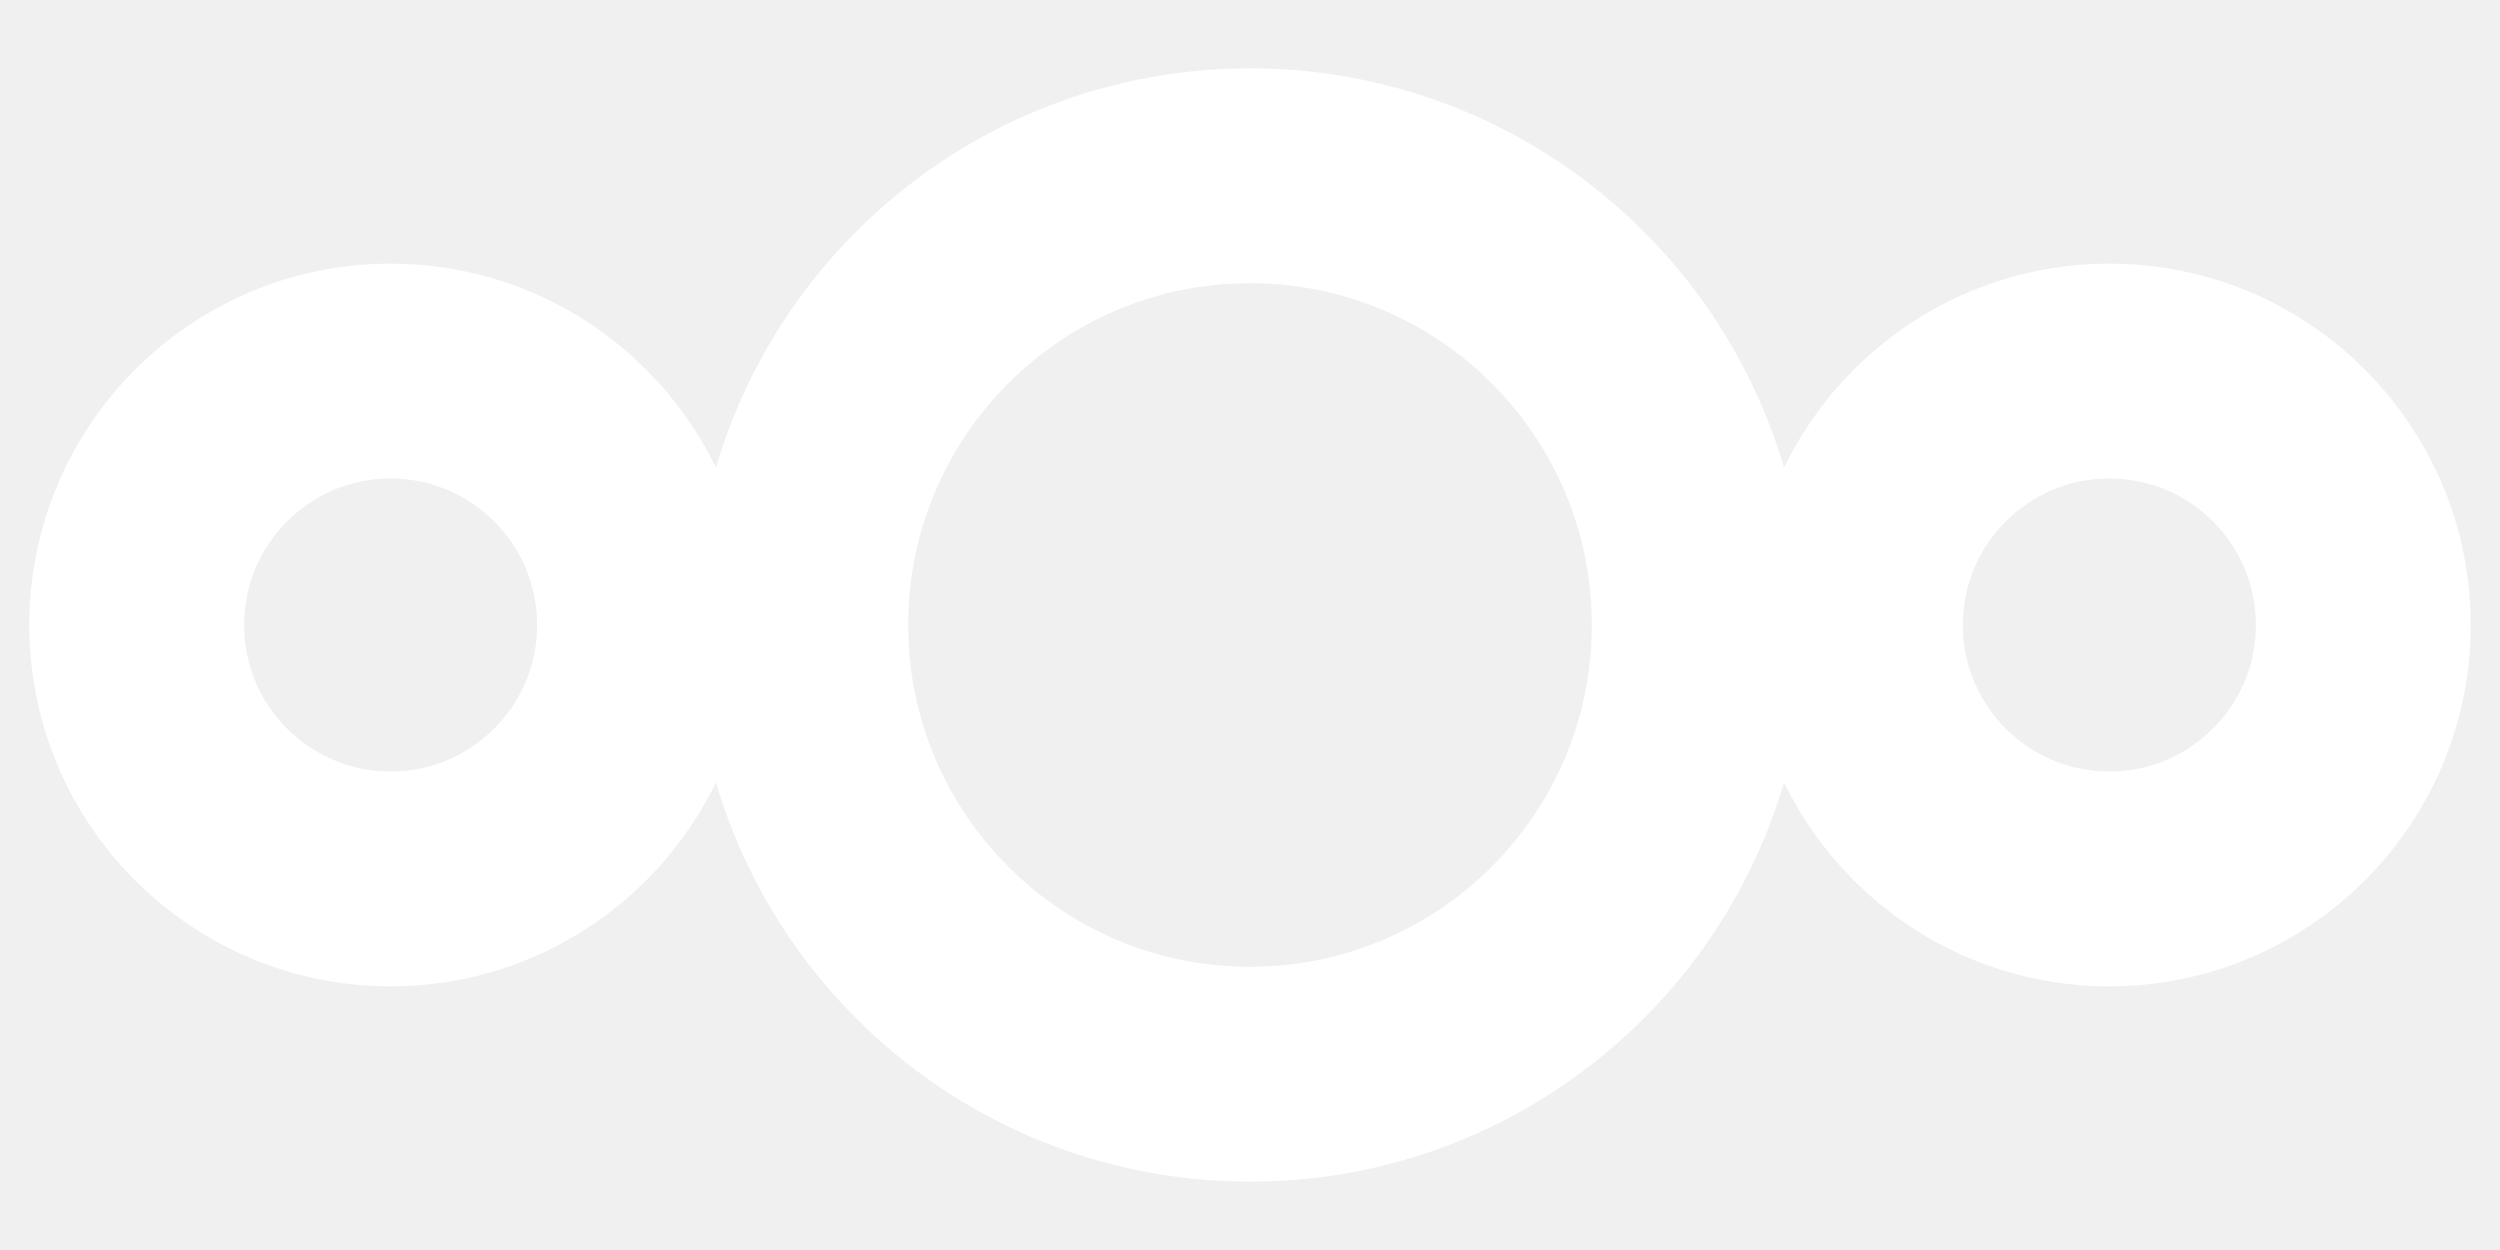
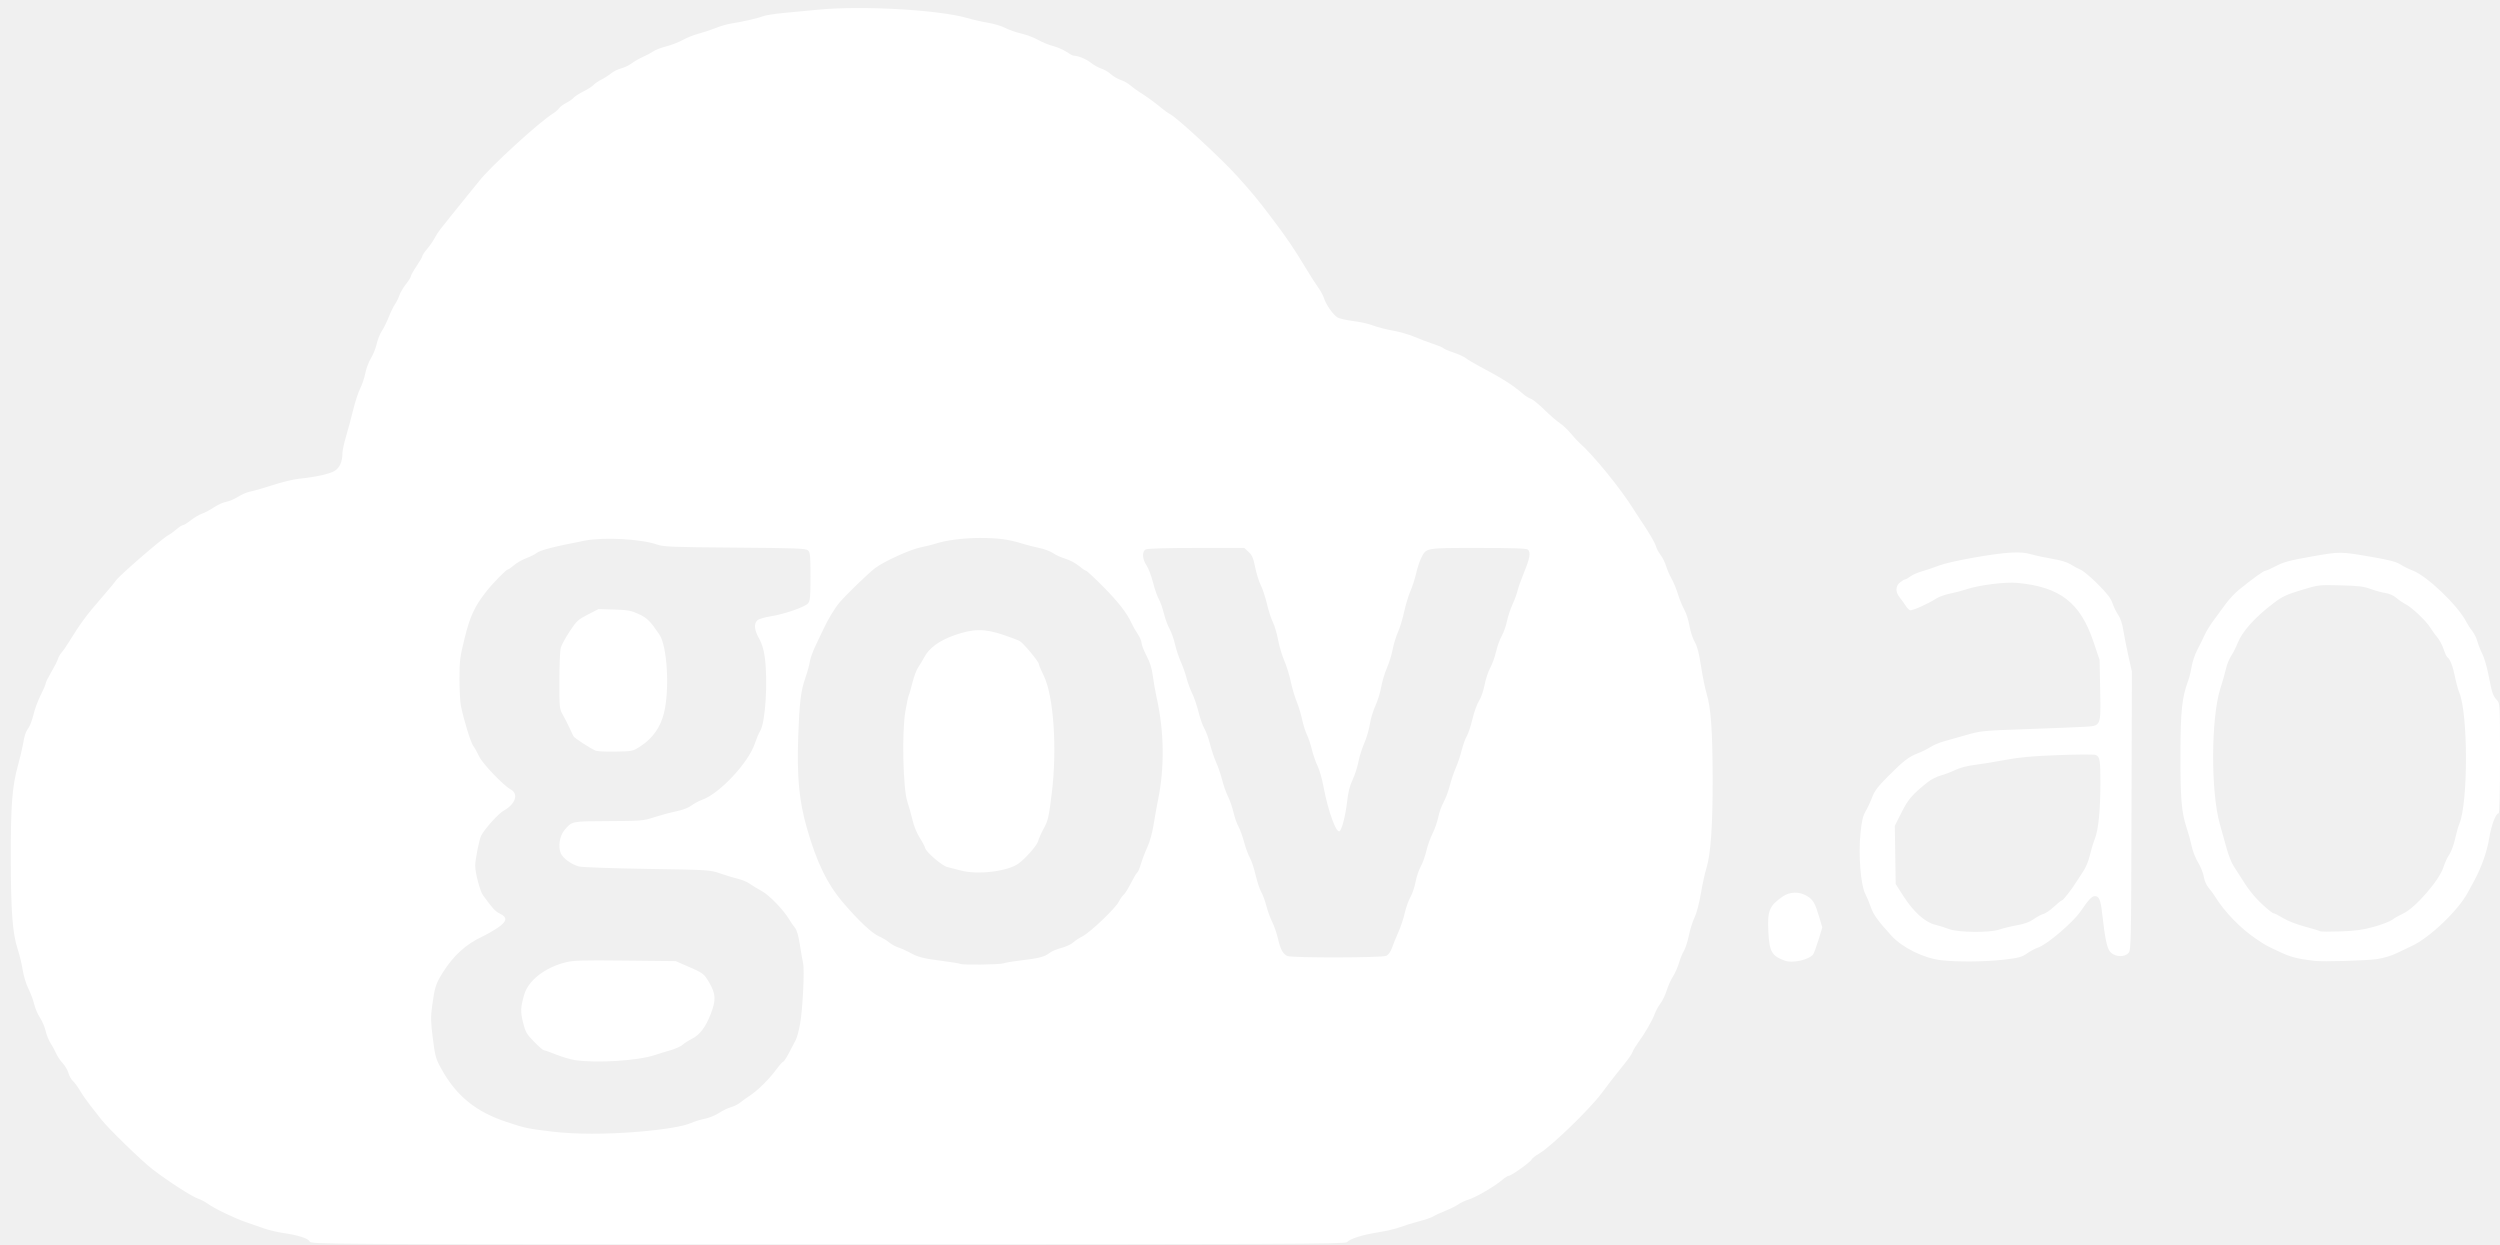
- <svg xmlns="http://www.w3.org/2000/svg" width="256" height="128" version="1.1" viewBox="0 0 256 128">
-   <g fill="none" stroke-width="22">
-     <circle cx="40" cy="64" r="26" stroke="#fff" fill="none" />
-     <circle cx="216" cy="64" r="26" stroke="#fff" fill="none" />
-     <circle cx="128" cy="64" r="46" stroke="#fff" fill="none" />
-   </g>
+ <svg xmlns="http://www.w3.org/2000/svg" viewBox="0 0 1752 872" width="1752" height="872">
+   <path d="M217.01,870.02C215.80,867.77 209.18,865.66 198.13,864.03C194.08,863.44 188.23,862.03 185.13,860.91C182.04,859.80 176.35,857.83 172.50,856.53C164.60,853.89 150.02,846.85 145.50,843.50C143.85,842.28 141.00,840.78 139.18,840.16C134.58,838.63 119.05,828.66 106.98,819.50C99.66,813.95 75.60,790.56 70.96,784.50C68.86,781.75 65.34,777.25 63.14,774.50C60.94,771.75 57.81,767.25 56.19,764.50C54.57,761.75 52.29,758.64 51.12,757.59C49.95,756.54 48.56,754.07 48.02,752.09C47.49,750.12 45.63,746.94 43.89,745.03C42.14,743.13 40.08,740.04 39.30,738.17C38.52,736.30 36.80,733.14 35.49,731.14C34.17,729.14 32.60,725.26 31.99,722.53C31.39,719.79 29.61,715.61 28.04,713.24C26.47,710.87 24.63,706.59 23.95,703.72C23.28,700.85 21.45,695.94 19.88,692.82C18.32,689.69 16.53,683.84 15.92,679.82C15.30,675.79 13.69,669.12 12.34,665.00C8.76,654.02 7.61,638.68 7.56,601.00C7.51,564.25 8.54,551.00 12.56,536.50C13.94,531.55 15.48,525.09 15.99,522.15C17.24,515.01 17.92,512.99 20.12,509.86C21.14,508.41 22.67,504.21 23.53,500.54C24.38,496.86 26.64,490.79 28.54,487.06C30.44,483.32 32.00,479.67 32.00,478.94C32.00,478.22 33.76,474.67 35.90,471.06C38.05,467.45 40.13,463.38 40.52,462.00C40.91,460.62 42.04,458.60 43.02,457.50C44.01,456.40 46.09,453.44 47.66,450.91C56.78,436.21 60.32,431.41 71.87,418.13C76.48,412.83 80.75,407.69 81.37,406.70C83.36,403.52 113.74,377.24 118.00,375.01C119.38,374.29 121.98,372.42 123.78,370.85C125.59,369.28 127.62,368.00 128.28,367.99C128.95,367.98 131.45,366.43 133.82,364.54C136.20,362.65 139.70,360.59 141.60,359.97C143.50,359.34 147.24,357.36 149.91,355.56C152.57,353.77 156.42,352.03 158.46,351.70C160.50,351.37 164.27,349.76 166.84,348.13C169.40,346.49 173.30,344.84 175.50,344.46C177.70,344.07 184.70,342.06 191.05,339.98C197.41,337.90 205.73,335.88 209.55,335.50C221.33,334.30 231.00,332.16 234.55,329.97C238.11,327.77 239.98,323.43 239.99,317.36C240.00,315.64 241.13,310.46 242.50,305.86C243.88,301.26 246.13,292.87 247.51,287.21C248.89,281.55 251.11,274.80 252.43,272.21C253.76,269.62 255.37,264.80 256.02,261.50C256.66,258.20 258.44,253.47 259.98,251.00C261.51,248.53 263.32,244.03 263.99,241.00C264.67,237.97 266.29,233.90 267.60,231.95C268.91,230.01 271.08,225.63 272.41,222.22C273.75,218.82 275.71,214.79 276.78,213.27C277.85,211.75 279.24,208.93 279.87,207.00C280.50,205.07 282.59,201.52 284.51,199.11C286.43,196.69 288.00,194.17 288.00,193.49C288.00,192.82 289.80,189.62 292.00,186.38C294.20,183.15 296.00,180.02 296.00,179.43C296.00,178.84 297.51,176.59 299.35,174.43C301.20,172.27 303.51,168.93 304.49,167.00C305.48,165.07 307.38,162.15 308.73,160.50C310.07,158.85 313.50,154.54 316.34,150.93C319.18,147.31 324.20,141.09 327.50,137.10C330.80,133.12 334.62,128.41 336.00,126.64C343.53,116.93 377.90,85.51 387.45,79.61C389.13,78.58 391.09,76.88 391.82,75.85C392.54,74.82 394.82,73.11 396.88,72.06C398.95,71.01 401.25,69.40 402.01,68.49C402.76,67.58 405.91,65.56 409.00,64.00C412.09,62.44 415.24,60.42 415.99,59.51C416.75,58.60 419.20,56.93 421.43,55.79C423.67,54.66 426.76,52.68 428.30,51.39C429.83,50.10 432.98,48.55 435.30,47.93C437.61,47.32 440.97,45.70 442.77,44.34C444.56,42.98 448.16,40.93 450.77,39.78C453.37,38.63 456.62,36.88 458.00,35.90C459.38,34.91 463.43,33.37 467.00,32.47C470.57,31.57 475.75,29.56 478.50,28.00C481.25,26.44 486.20,24.47 489.50,23.62C492.80,22.77 498.20,20.98 501.50,19.65C504.80,18.32 509.52,16.92 512.00,16.55C519.65,15.41 531.35,12.75 534.50,11.44C536.15,10.75 542.67,9.70 549.00,9.10C555.33,8.50 566.35,7.45 573.50,6.77C604.16,3.85 657.61,6.83 677.64,12.59C682.11,13.87 688.86,15.40 692.64,15.99C696.41,16.58 701.68,18.17 704.34,19.53C707.00,20.89 712.14,22.69 715.76,23.53C719.38,24.36 724.63,26.35 727.42,27.94C730.22,29.53 734.98,31.48 738.00,32.26C741.02,33.05 745.25,34.89 747.39,36.35C749.53,37.81 751.78,39.00 752.39,39.01C755.50,39.02 761.17,41.35 764.45,43.96C766.48,45.57 769.79,47.42 771.82,48.06C773.84,48.71 776.85,50.48 778.50,52.00C780.15,53.52 783.20,55.30 785.28,55.97C787.35,56.63 790.47,58.37 792.19,59.84C793.92,61.30 796.78,63.40 798.54,64.50C803.50,67.60 809.82,72.19 813.84,75.61C815.85,77.32 818.70,79.34 820.17,80.11C825.14,82.69 856.42,111.65 867.18,123.62C878.05,135.72 880.56,138.76 890.64,152.00C901.17,165.83 906.75,174.00 914.86,187.50C918.17,193.00 922.20,199.30 923.81,201.50C925.43,203.70 927.28,207.15 927.93,209.17C929.34,213.60 934.11,220.37 937.23,222.41C938.48,223.22 943.46,224.38 948.30,224.98C953.14,225.58 959.44,226.99 962.30,228.12C965.16,229.25 971.33,230.85 976.00,231.66C980.67,232.48 987.42,234.41 991.00,235.95C994.58,237.50 1000.53,239.75 1004.24,240.96C1007.95,242.17 1011.21,243.54 1011.50,244.00C1011.79,244.46 1014.92,245.81 1018.46,246.99C1022.00,248.16 1025.97,249.98 1027.29,251.02C1028.62,252.06 1032.80,254.56 1036.60,256.58C1053.38,265.52 1059.62,269.47 1067.43,276.12C1069.12,277.55 1071.55,279.06 1072.84,279.46C1074.13,279.86 1078.41,283.34 1082.34,287.19C1086.28,291.04 1091.13,295.24 1093.12,296.53C1095.11,297.81 1098.49,300.97 1100.62,303.55C1102.75,306.13 1105.58,309.20 1106.91,310.37C1117.03,319.33 1136.21,342.97 1145.26,357.64C1146.23,359.21 1148.03,361.98 1149.26,363.78C1155.37,372.75 1159.88,380.39 1160.48,382.81C1160.85,384.29 1162.30,387.01 1163.71,388.85C1165.11,390.70 1166.88,394.26 1167.63,396.77C1168.39,399.28 1170.08,403.17 1171.39,405.42C1172.70,407.66 1174.72,412.55 1175.87,416.28C1177.02,420.02 1179.04,424.97 1180.37,427.28C1181.70,429.60 1183.32,434.65 1183.96,438.50C1184.60,442.35 1186.25,447.43 1187.63,449.79C1189.45,452.90 1190.66,457.57 1192.06,466.79C1193.13,473.78 1194.92,482.56 1196.04,486.30C1199.04,496.27 1200.14,511.82 1200.23,545.50C1200.32,578.09 1198.87,598.92 1195.87,608.37C1194.85,611.60 1193.08,619.64 1191.96,626.24C1190.77,633.19 1188.93,640.19 1187.57,642.87C1186.29,645.42 1184.50,651.05 1183.61,655.39C1182.72,659.74 1181.13,664.69 1180.09,666.39C1179.04,668.10 1177.47,671.96 1176.58,674.97C1175.70,677.97 1173.84,682.15 1172.45,684.26C1171.06,686.36 1169.10,690.71 1168.10,693.92C1167.10,697.13 1165.10,701.31 1163.66,703.20C1162.22,705.09 1160.40,708.41 1159.63,710.57C1158.01,715.06 1152.50,724.61 1148.11,730.51C1146.47,732.72 1144.70,735.65 1144.18,737.03C1143.28,739.38 1141.56,741.73 1132.47,753.00C1130.47,755.48 1125.99,761.33 1122.52,766.00C1114.08,777.35 1086.89,803.64 1078.69,808.38C1076.04,809.91 1073.63,811.80 1073.33,812.59C1072.66,814.33 1059.12,824.00 1057.34,824.00C1056.64,824.00 1054.59,825.29 1052.78,826.86C1047.85,831.16 1034.22,839.13 1029.27,840.62C1026.87,841.34 1023.56,842.89 1021.93,844.05C1020.30,845.21 1016.20,847.25 1012.83,848.57C1009.45,849.89 1005.69,851.63 1004.46,852.44C1003.23,853.24 998.68,854.81 994.36,855.93C990.04,857.04 984.12,858.87 981.20,859.99C978.29,861.11 971.31,862.75 965.70,863.63C954.79,865.35 945.94,868.16 943.97,870.54C942.91,871.82 897.12,872.00 580.41,872.00C220.37,872.00 218.06,871.99 217.01,870.02ZM447.50,793.12C465.51,791.60 478.92,789.36 484.29,786.99C486.79,785.88 491.19,784.53 494.06,783.99C496.94,783.44 501.33,781.64 503.84,779.99C506.34,778.33 510.08,776.52 512.15,775.96C514.22,775.40 517.17,773.93 518.70,772.69C520.24,771.45 523.30,769.26 525.50,767.82C531.01,764.21 538.86,756.46 543.87,749.68C546.18,746.56 548.44,744.00 548.90,744.00C549.36,744.00 551.20,741.19 552.98,737.75C554.76,734.31 556.88,730.25 557.70,728.73C558.51,727.20 559.85,722.25 560.67,717.73C562.51,707.64 563.91,679.79 562.81,675.00C562.37,673.08 561.35,667.25 560.55,662.05C559.55,655.59 558.43,651.79 557.01,650.05C555.86,648.65 554.16,646.18 553.21,644.57C549.25,637.80 539.26,627.42 533.90,624.50C530.87,622.85 527.03,620.51 525.37,619.31C523.72,618.10 520.14,616.59 517.43,615.95C514.72,615.31 509.12,613.62 505.00,612.20C497.51,609.61 497.41,609.60 453.50,608.92C429.01,608.54 407.81,607.78 405.68,607.21C400.39,605.78 394.42,601.42 392.97,597.92C391.00,593.18 392.22,585.68 395.60,581.70C400.93,575.42 400.35,575.54 426.50,575.43C449.53,575.33 450.82,575.22 458.50,572.71C462.90,571.28 469.82,569.42 473.87,568.58C478.41,567.64 482.52,566.08 484.60,564.49C486.45,563.08 489.82,561.27 492.09,560.47C504.22,556.19 524.44,534.62 528.96,521.14C530.13,517.65 531.78,513.75 532.61,512.47C536.41,506.67 538.27,477.37 535.92,460.32C535.18,455.00 533.91,450.86 531.92,447.38C528.59,441.54 528.19,437.04 530.78,434.70C531.76,433.81 535.86,432.57 539.89,431.95C549.55,430.45 564.05,425.44 566.25,422.84C567.76,421.06 568.00,418.53 568.00,404.04C568.00,389.37 567.78,387.12 566.25,385.72C564.71,384.33 558.45,384.09 515.00,383.77C470.84,383.44 464.96,383.21 460.50,381.63C449.49,377.74 423.17,376.29 410.00,378.84C387.76,383.15 378.22,385.62 375.86,387.68C374.96,388.46 371.83,390.02 368.91,391.13C365.99,392.24 362.10,394.46 360.27,396.07C358.43,397.68 356.53,399.00 356.05,399.00C354.86,399.00 345.37,408.66 340.70,414.64C332.57,425.03 329.43,431.81 325.63,447.15C322.33,460.47 322.00,463.06 322.00,475.76C322.00,483.44 322.45,491.93 323.00,494.61C325.12,504.99 329.86,520.32 331.73,522.85C332.81,524.31 334.60,527.52 335.72,530.00C337.96,534.95 352.73,550.43 357.85,553.20C363.67,556.35 361.32,563.44 352.89,568.18C349.21,570.25 339.82,580.67 337.28,585.50C335.82,588.27 333.00,602.43 333.02,606.86C333.04,611.73 336.42,624.53 338.42,627.29C345.18,636.64 347.08,638.71 350.32,640.26C355.89,642.92 355.37,645.81 348.49,650.38C345.46,652.39 340.62,655.14 337.74,656.49C326.43,661.80 317.75,669.73 310.35,681.50C305.40,689.38 304.68,691.64 302.87,704.82C301.76,712.92 301.82,715.94 303.33,727.77C304.93,740.28 305.41,741.99 309.24,748.94C319.73,767.98 333.40,779.12 355.04,786.28C368.28,790.66 369.49,790.91 387.00,793.04C402.96,794.97 425.11,795.00 447.50,793.12ZM402.99,742.94C399.96,742.50 394.04,740.75 389.82,739.07C385.61,737.38 381.70,736.00 381.12,736.00C380.54,736.00 377.45,733.30 374.24,730.00C369.02,724.63 368.21,723.22 366.57,716.66C364.66,708.98 364.78,706.01 367.34,697.12C370.20,687.19 381.56,678.24 396.08,674.48C401.63,673.04 407.31,672.86 438.00,673.18L473.50,673.55L481.00,676.80C492.82,681.91 493.23,682.21 496.84,688.29C501.66,696.42 501.91,700.71 498.12,710.51C494.51,719.89 490.41,725.26 484.65,728.14C482.37,729.29 479.52,731.12 478.32,732.22C477.12,733.32 473.30,735.03 469.82,736.03C466.34,737.02 461.48,738.52 459.00,739.36C447.29,743.34 418.25,745.19 402.99,742.94ZM703.27,675.09C704.59,674.58 710.14,673.66 715.59,673.02C728.03,671.58 732.04,670.54 735.41,667.89C736.88,666.73 740.65,665.12 743.79,664.31C746.93,663.50 750.62,661.80 752.00,660.53C753.38,659.26 756.37,657.28 758.66,656.14C763.98,653.47 781.64,636.62 784.03,631.94C785.03,629.97 786.60,627.75 787.51,626.99C788.42,626.23 790.69,622.59 792.56,618.88C794.42,615.18 796.41,611.87 796.96,611.52C797.52,611.18 798.70,608.40 799.59,605.35C800.48,602.29 802.49,597.03 804.07,593.65C805.81,589.92 807.56,583.56 808.52,577.50C809.40,572.00 810.72,564.58 811.47,561.00C816.22,538.23 815.91,512.61 810.59,489.00C809.66,484.88 808.47,478.06 807.93,473.86C807.24,468.42 805.96,464.29 803.48,459.54C801.57,455.86 800.00,451.83 800.00,450.57C800.00,449.31 798.81,446.53 797.35,444.39C795.89,442.25 793.94,438.82 793.01,436.76C789.84,429.70 783.49,421.56 772.77,410.79C766.87,404.85 761.62,400.00 761.11,400.00C760.61,400.00 758.34,398.45 756.08,396.57C753.82,394.68 749.61,392.44 746.74,391.60C743.86,390.75 739.91,388.98 737.98,387.65C736.04,386.32 731.76,384.70 728.48,384.05C725.19,383.40 719.80,382.02 716.50,380.99C706.97,377.99 699.51,377.00 686.57,377.00C675.28,377.00 662.43,378.68 655.50,381.05C653.85,381.62 649.28,382.75 645.34,383.56C637.77,385.13 620.22,393.07 613.50,397.96C609.27,401.04 593.56,416.17 588.51,422.03C585.17,425.90 580.15,434.18 577.01,441.00C575.87,443.48 573.41,448.65 571.54,452.50C569.67,456.35 567.83,461.52 567.45,464.00C567.07,466.48 565.68,471.50 564.37,475.16C561.27,483.78 560.18,492.81 559.39,516.32C558.44,544.72 559.98,561.01 565.43,580.20C572.33,604.47 579.89,619.91 591.43,633.26C602.13,645.65 611.07,654.00 615.88,656.12C618.29,657.17 621.54,659.12 623.10,660.43C624.67,661.75 627.65,663.38 629.72,664.05C631.80,664.72 635.30,666.28 637.50,667.52C643.22,670.75 646.97,671.71 660.38,673.42C666.91,674.25 672.50,675.17 672.80,675.46C673.72,676.38 700.74,676.05 703.27,675.09ZM1251.00,673.30C1241.64,669.92 1240.03,667.13 1239.27,653.03C1238.48,638.27 1239.89,634.81 1249.33,628.27C1254.36,624.79 1261.13,624.68 1266.49,628.00C1270.66,630.57 1272.02,632.95 1274.93,642.73L1277.07,649.97L1274.39,658.73C1272.91,663.56 1271.20,668.13 1270.60,668.91C1267.70,672.63 1256.25,675.20 1251.00,673.30ZM1360.50,672.95C1348.26,671.58 1333.16,664.15 1325.50,655.73C1315.89,645.17 1312.90,641.02 1311.08,635.73C1310.07,632.80 1308.28,628.51 1307.10,626.20C1303.94,620.01 1302.31,598.87 1303.83,583.91C1304.72,575.19 1305.52,571.79 1307.45,568.49C1308.81,566.17 1310.86,561.77 1312.00,558.72C1313.62,554.39 1316.02,551.22 1322.86,544.34C1333.85,533.28 1337.68,530.31 1344.03,527.90C1346.80,526.84 1350.74,524.89 1352.79,523.56C1354.83,522.23 1358.97,520.45 1362.00,519.62C1365.03,518.78 1372.22,516.74 1378.00,515.08C1388.14,512.17 1389.59,512.03 1420.00,510.97C1437.33,510.37 1455.45,509.65 1460.27,509.37C1472.64,508.65 1472.28,509.48 1471.79,483.29L1471.40,462.50L1467.01,449.50C1457.79,422.22 1443.52,411.25 1413.67,408.49C1405.23,407.71 1387.00,410.00 1378.28,412.92C1375.10,413.99 1369.80,415.38 1366.50,416.02C1363.20,416.65 1358.92,418.18 1357.00,419.42C1351.02,423.27 1339.94,428.19 1338.49,427.64C1337.74,427.35 1336.32,425.85 1335.35,424.30C1334.38,422.76 1332.55,420.23 1331.29,418.67C1328.18,414.83 1328.31,410.69 1331.63,408.07C1333.08,406.93 1334.70,406.00 1335.23,406.00C1335.75,406.00 1337.34,405.09 1338.75,403.98C1340.16,402.87 1343.83,401.26 1346.91,400.39C1349.98,399.53 1355.34,397.71 1358.81,396.36C1366.27,393.44 1396.84,387.92 1409.16,387.27C1415.37,386.94 1419.41,387.27 1423.43,388.44C1426.52,389.33 1433.19,390.76 1438.27,391.62C1444.17,392.61 1448.81,394.02 1451.14,395.52C1453.14,396.82 1456.29,398.51 1458.14,399.29C1459.99,400.06 1465.40,404.59 1470.16,409.36C1476.62,415.82 1479.22,419.21 1480.42,422.72C1481.30,425.31 1483.12,429.02 1484.46,430.96C1485.98,433.17 1487.31,437.14 1487.99,441.50C1488.59,445.35 1490.20,453.49 1491.56,459.59L1494.03,470.68L1493.76,568.24C1493.51,662.57 1493.44,665.86 1491.60,667.90C1488.96,670.81 1482.96,670.73 1479.48,667.74C1476.71,665.35 1475.37,659.39 1473.06,639.17C1472.07,630.51 1470.94,628.00 1468.05,628.00C1466.00,628.00 1463.61,630.54 1458.21,638.50C1452.86,646.38 1434.50,662.02 1428.12,664.13C1426.24,664.75 1422.83,666.57 1420.55,668.17C1416.98,670.70 1414.78,671.29 1404.46,672.52C1391.69,674.03 1371.96,674.23 1360.50,672.95ZM1622.00,673.37C1609.94,671.95 1605.39,670.78 1597.36,666.98C1587.24,662.21 1588.07,662.67 1580.92,657.85C1570.21,650.65 1559.03,639.13 1552.50,628.57C1551.40,626.79 1549.29,623.91 1547.81,622.16C1546.21,620.28 1544.85,617.17 1544.45,614.50C1544.08,612.03 1542.28,607.53 1540.46,604.50C1538.63,601.47 1536.62,596.40 1535.99,593.24C1535.36,590.09 1533.79,584.35 1532.50,580.50C1528.81,569.52 1528.00,560.01 1528.05,528.68C1528.11,498.43 1529.11,488.75 1533.37,477.34C1534.23,475.06 1535.37,470.46 1535.90,467.13C1536.44,463.81 1538.25,458.48 1539.93,455.29C1541.60,452.11 1543.88,447.48 1545.00,445.00C1546.11,442.52 1549.03,437.80 1551.48,434.50C1553.94,431.20 1557.74,426.02 1559.93,423.00C1562.12,419.98 1566.29,415.57 1569.20,413.20C1578.73,405.47 1586.33,400.00 1587.52,400.00C1588.17,400.00 1591.58,398.48 1595.10,396.63C1600.38,393.86 1604.72,392.70 1619.90,390.02C1640.18,386.45 1639.87,386.44 1663.00,390.45C1674.54,392.45 1679.45,393.76 1682.21,395.56C1684.26,396.89 1688.14,398.82 1690.84,399.85C1701.03,403.72 1722.71,424.53 1728.51,436.00C1729.49,437.93 1731.33,440.76 1732.61,442.30C1733.90,443.83 1735.45,446.98 1736.08,449.28C1736.70,451.58 1738.28,455.60 1739.61,458.21C1740.93,460.82 1742.93,467.72 1744.05,473.54C1746.43,485.84 1747.07,487.72 1749.90,490.71C1751.96,492.87 1752.00,493.70 1752.00,531.46C1752.00,555.95 1751.64,570.00 1751.02,570.00C1749.02,570.00 1745.94,578.23 1744.38,587.72C1742.88,596.84 1738.95,607.98 1734.04,617.00C1732.99,618.92 1730.92,622.75 1729.43,625.50C1722.50,638.31 1702.58,657.27 1690.00,663.03C1687.53,664.16 1682.80,666.42 1679.50,668.04C1676.03,669.75 1670.34,671.46 1666.00,672.10C1658.31,673.24 1628.28,674.10 1622.00,673.37ZM971.43,669.85C973.08,669.10 974.50,667.13 975.56,664.10C976.45,661.57 978.48,656.58 980.08,653.00C981.67,649.42 983.66,643.43 984.49,639.67C985.33,635.92 987.10,630.97 988.43,628.67C989.75,626.38 991.38,621.58 992.04,618.00C992.71,614.42 994.31,609.62 995.62,607.33C996.92,605.03 998.69,600.14 999.55,596.45C1000.40,592.75 1002.38,587.21 1003.93,584.12C1005.49,581.03 1007.31,575.80 1007.97,572.50C1008.64,569.20 1010.29,564.59 1011.63,562.25C1012.98,559.92 1014.93,554.74 1015.96,550.75C1016.99,546.76 1018.93,541.02 1020.26,538.00C1021.60,534.98 1023.43,529.49 1024.34,525.82C1025.25,522.14 1026.87,517.64 1027.95,515.82C1029.02,513.99 1030.82,508.56 1031.94,503.74C1033.07,498.92 1035.10,493.29 1036.46,491.23C1037.86,489.12 1039.57,484.23 1040.39,480.00C1041.18,475.87 1042.96,470.48 1044.35,468.00C1045.73,465.52 1047.57,460.43 1048.44,456.67C1049.30,452.92 1051.09,447.97 1052.41,445.67C1053.73,443.38 1055.36,438.81 1056.03,435.51C1056.70,432.22 1058.48,426.82 1059.99,423.51C1061.50,420.21 1063.08,415.93 1063.49,414.00C1063.90,412.07 1065.99,406.23 1068.12,401.00C1072.17,391.09 1072.82,387.22 1070.80,385.20C1069.91,384.31 1060.81,384.00 1036.02,384.00C998.55,384.00 999.67,383.80 995.98,391.04C994.88,393.20 993.30,398.00 992.46,401.73C991.62,405.45 989.82,411.05 988.45,414.17C987.08,417.30 985.10,423.82 984.05,428.67C983.01,433.53 981.02,440.03 979.64,443.13C978.26,446.23 976.62,451.63 975.98,455.13C975.35,458.63 973.56,464.43 971.99,468.00C970.43,471.58 968.60,477.65 967.94,481.50C967.27,485.35 965.47,491.20 963.92,494.50C962.37,497.80 960.61,503.63 960.00,507.45C959.40,511.27 957.61,517.34 956.04,520.95C954.46,524.55 952.62,530.42 951.95,534.00C951.27,537.58 949.45,543.20 947.89,546.50C945.89,550.74 944.75,555.29 944.01,562.00C943.00,571.09 940.66,580.51 938.94,582.38C936.66,584.87 930.71,568.60 927.45,551.00C926.49,545.77 924.66,539.41 923.39,536.86C922.12,534.31 920.32,529.13 919.39,525.36C918.46,521.59 916.86,516.82 915.84,514.77C914.82,512.72 913.33,508.00 912.54,504.27C911.75,500.55 909.99,494.80 908.64,491.49C907.29,488.19 905.44,481.91 904.54,477.55C903.64,473.19 901.62,466.66 900.05,463.06C898.47,459.45 896.50,452.84 895.67,448.36C894.83,443.88 893.21,438.37 892.06,436.11C890.91,433.86 889.03,428.09 887.90,423.30C886.76,418.51 884.80,412.55 883.53,410.05C882.27,407.55 880.51,401.90 879.62,397.50C878.30,391.00 877.43,388.98 874.98,386.75L871.97,384.00L838.42,384.00C817.20,384.00 804.16,384.38 802.93,385.04C800.20,386.50 800.44,391.71 803.44,396.13C804.79,398.11 806.84,403.50 808.01,408.11C809.18,412.73 811.01,417.99 812.07,419.82C813.14,421.64 814.74,426.14 815.63,429.82C816.52,433.49 818.29,438.33 819.56,440.57C820.83,442.81 822.60,447.76 823.48,451.57C824.36,455.38 826.19,460.93 827.55,463.89C828.91,466.86 830.72,472.00 831.58,475.32C832.44,478.64 834.21,483.45 835.51,486.02C836.81,488.58 838.80,494.40 839.93,498.96C841.07,503.53 842.90,508.72 844.01,510.52C845.12,512.31 846.92,517.27 848.01,521.55C849.11,525.82 851.07,531.66 852.38,534.52C853.69,537.39 855.54,542.83 856.49,546.61C857.44,550.40 859.27,555.57 860.55,558.11C861.84,560.64 863.57,565.65 864.40,569.22C865.23,572.80 866.79,577.25 867.86,579.12C868.93,580.98 870.74,585.94 871.87,590.13C873.00,594.33 874.82,599.28 875.92,601.13C877.01,602.99 878.81,608.38 879.91,613.13C881.02,617.88 882.81,623.28 883.89,625.13C884.97,626.98 886.60,631.39 887.50,634.93C888.41,638.46 890.24,643.52 891.59,646.17C892.93,648.82 894.72,654.02 895.58,657.74C897.35,665.43 899.15,668.72 902.31,669.99C905.72,671.36 968.39,671.24 971.43,669.85ZM1401.12,651.43C1403.53,650.57 1409.00,649.24 1413.28,648.47C1418.76,647.49 1422.30,646.20 1425.28,644.09C1427.60,642.45 1430.66,640.83 1432.07,640.49C1433.48,640.15 1436.78,637.88 1439.40,635.44C1442.02,633.00 1444.54,631.00 1444.99,631.00C1445.87,631.00 1452.29,622.73 1455.38,617.62C1456.42,615.90 1458.55,612.63 1460.12,610.35C1461.70,608.06 1463.68,603.21 1464.52,599.55C1465.37,595.90 1466.97,590.62 1468.07,587.82C1470.58,581.46 1471.94,567.80 1471.96,549.00C1471.97,532.54 1471.58,530.16 1468.61,529.06C1467.45,528.63 1455.70,528.68 1442.50,529.18C1424.06,529.86 1415.44,530.65 1405.27,532.56C1398.00,533.93 1388.32,535.51 1383.77,536.06C1378.70,536.68 1373.44,538.07 1370.17,539.65C1367.25,541.06 1362.66,542.80 1359.98,543.50C1357.31,544.21 1353.23,546.30 1350.92,548.14C1340.03,556.86 1337.29,560.03 1332.60,569.36L1327.88,578.73L1328.19,599.13L1328.50,619.52L1334.00,628.13C1340.91,638.95 1349.13,646.35 1356.08,648.02C1358.81,648.67 1363.17,650.04 1365.77,651.06C1372.14,653.55 1394.56,653.78 1401.12,651.43ZM1663.50,649.54C1669.00,648.03 1674.85,645.79 1676.50,644.55C1678.15,643.31 1681.53,641.39 1684.00,640.28C1692.55,636.44 1709.68,616.71 1712.45,607.49C1713.23,604.92 1715.02,601.05 1716.44,598.90C1717.87,596.76 1719.69,591.85 1720.50,588.00C1721.31,584.15 1722.66,579.35 1723.51,577.32C1729.74,562.40 1729.68,499.97 1723.41,485.20C1722.55,483.16 1721.21,478.23 1720.44,474.22C1719.05,467.10 1716.94,461.70 1715.08,460.55C1714.57,460.24 1713.39,457.69 1712.47,454.90C1711.54,452.10 1709.56,448.40 1708.07,446.66C1706.58,444.92 1704.40,441.89 1703.21,439.93C1700.43,435.32 1690.43,425.78 1685.97,423.50C1684.06,422.52 1681.09,420.49 1679.36,418.99C1677.44,417.32 1674.47,416.00 1671.69,415.58C1669.19,415.21 1664.52,413.93 1661.32,412.74C1656.55,410.98 1652.74,410.52 1640.23,410.21C1624.99,409.82 1624.94,409.83 1612.73,413.53C1602.32,416.69 1599.46,418.03 1593.50,422.55C1580.09,432.74 1571.37,442.45 1568.04,450.90C1566.93,453.71 1564.92,457.69 1563.56,459.75C1562.21,461.81 1560.61,465.75 1560.01,468.50C1559.41,471.25 1557.62,477.55 1556.03,482.50C1549.45,503.03 1549.24,555.00 1555.66,577.50C1557.07,582.45 1559.25,590.22 1560.49,594.77C1561.73,599.31 1563.87,604.71 1565.23,606.77C1566.60,608.82 1568.57,611.90 1569.61,613.60C1575.19,622.76 1579.45,628.19 1585.43,633.79C1589.08,637.20 1592.61,640.00 1593.27,640.00C1593.92,640.00 1596.94,641.53 1599.98,643.39C1603.22,645.38 1609.61,647.87 1615.44,649.42C1620.91,650.87 1625.64,652.31 1625.94,652.63C1626.25,652.94 1632.58,652.99 1640.00,652.74C1650.60,652.38 1655.65,651.70 1663.50,649.54ZM673.50,610.09C669.65,609.07 665.31,607.96 663.86,607.62C660.32,606.81 649.09,597.22 648.39,594.40C648.08,593.17 646.31,589.81 644.46,586.94C642.57,584.00 640.43,578.80 639.58,575.05C638.74,571.38 637.09,565.48 635.91,561.94C632.82,552.74 631.94,513.37 634.48,498.45C635.41,493.01 636.52,487.87 636.95,487.03C637.38,486.19 638.51,482.22 639.48,478.22C640.44,474.22 642.30,469.37 643.60,467.44C644.91,465.52 646.71,462.53 647.61,460.79C650.99,454.24 658.18,448.94 668.68,445.23C682.03,440.52 689.78,440.43 703.00,444.86C708.23,446.61 713.47,448.59 714.66,449.27C717.25,450.75 728.00,463.68 728.00,465.32C728.00,465.96 729.55,469.64 731.44,473.49C738.45,487.76 740.95,524.92 737.02,556.50C735.00,572.70 734.45,575.10 731.51,580.50C729.71,583.80 727.94,587.79 727.57,589.36C726.89,592.31 718.69,601.66 713.63,605.27C706.00,610.70 685.20,613.20 673.50,610.09ZM417.50,526.09C413.36,524.29 402.60,517.30 401.86,515.93C401.44,515.14 400.17,512.48 399.05,510.00C397.93,507.52 395.88,503.52 394.50,501.09C392.07,496.80 392.00,496.17 392.01,477.09C392.01,466.32 392.45,455.91 392.99,453.96C393.54,452.01 396.34,446.84 399.24,442.46C404.07,435.15 405.11,434.19 411.98,430.67L419.45,426.84L430.48,427.17C440.04,427.46 442.31,427.88 447.61,430.33C453.48,433.03 455.75,435.29 462.11,444.70C467.62,452.84 469.38,483.28 465.30,499.74C462.83,509.71 457.50,517.28 449.06,522.84C443.51,526.49 443.47,526.50 431.50,526.73C424.90,526.85 418.60,526.56 417.50,526.09Z" fill="#FFFFFF" fill-rule="evenodd" />
</svg>
